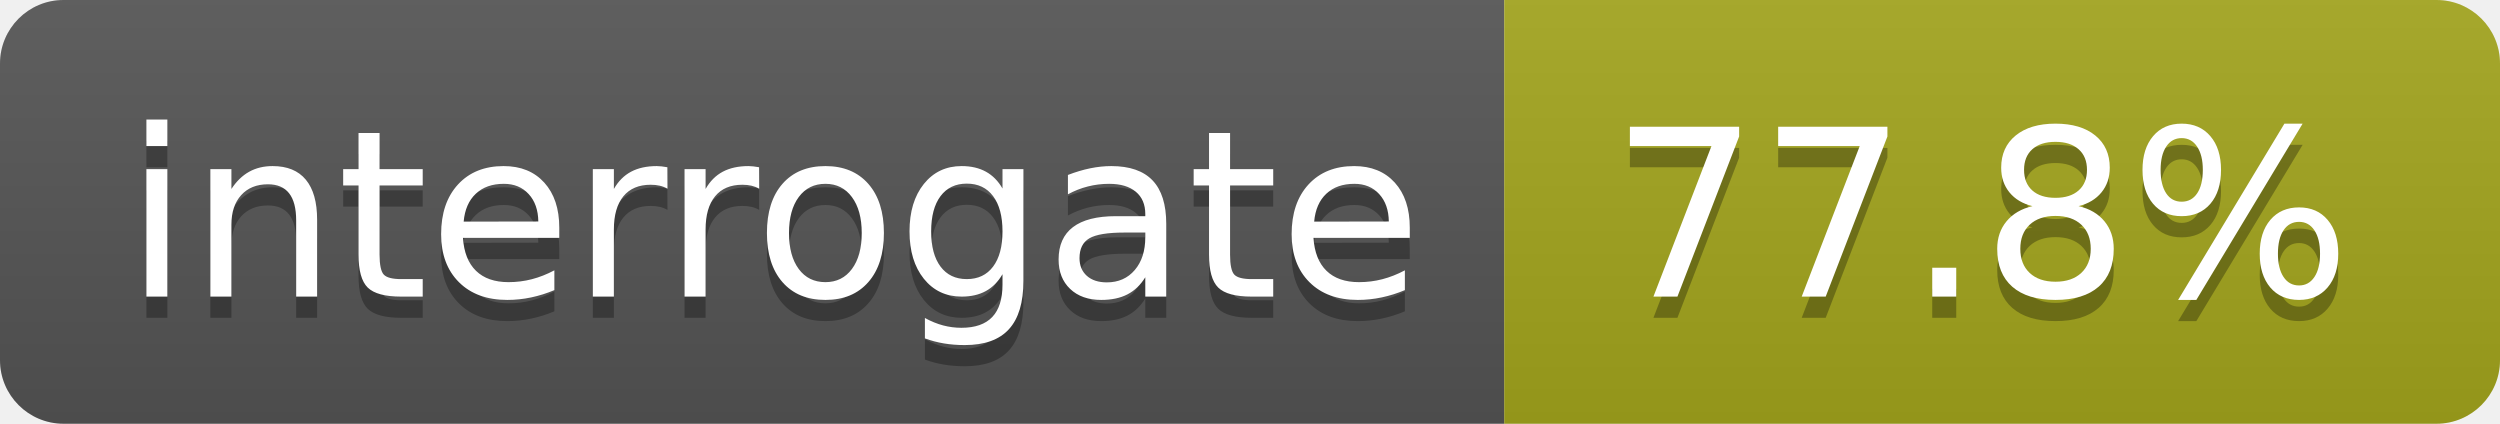
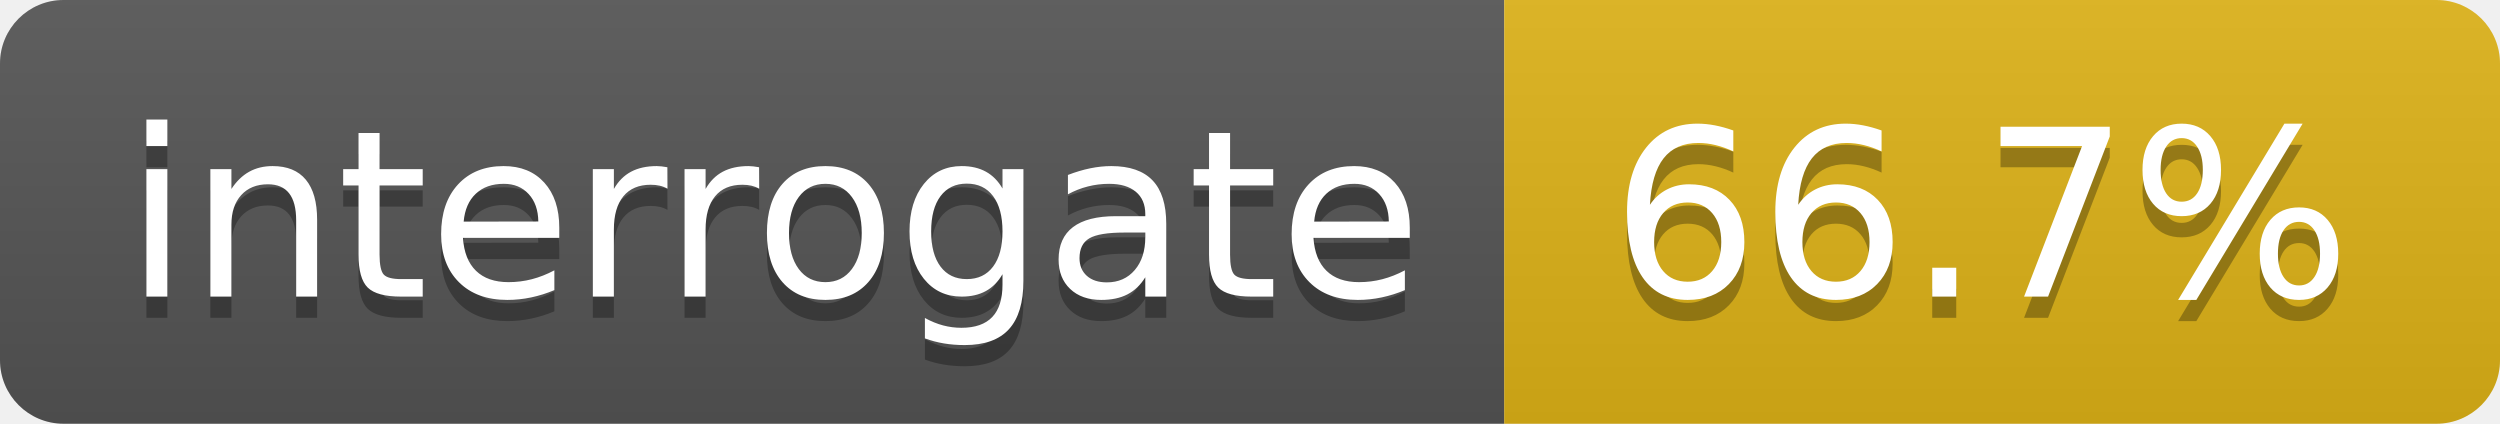
<svg xmlns="http://www.w3.org/2000/svg" width="118" height="20">
  <linearGradient id="s" x2="0" y2="100%">
    <stop offset="0" stop-color="#bbb" stop-opacity=".1" />
    <stop offset="1" stop-opacity=".1" />
  </linearGradient>
  <clipPath id="r">
    <rect width="118" height="20" rx="3" fill="#fff" />
  </clipPath>
  <g clip-path="url(#r)">
    <rect width="71" height="20" fill="#555" />
-     <rect x="71" width="47" height="20" fill="#a4a61d" />
+     <rect x="71" width="47" height="20" fill="#dfb317" />
    <rect width="118" height="20" fill="url(#s)" />
  </g>
  <g fill="#fff" text-anchor="middle" font-family="DejaVu Sans,Verdana,Geneva,sans-serif" font-size="110">
    <text x="365" y="150" fill="#010101" fill-opacity=".3" transform="scale(.1)" textLength="610">interrogate</text>
    <text x="365" y="140" transform="scale(.1)" textLength="610">interrogate</text>
-     <text x="935" y="150" fill="#010101" fill-opacity=".3" transform="scale(.1)" textLength="370">77.8%</text>
-     <text x="935" y="140" transform="scale(.1)" textLength="370">77.8%</text>
+     <text x="935" y="150" fill="#010101" fill-opacity=".3" transform="scale(.1)" textLength="370">66.7%</text>
+     <text x="935" y="140" transform="scale(.1)" textLength="370">66.7%</text>
  </g>
</svg>
